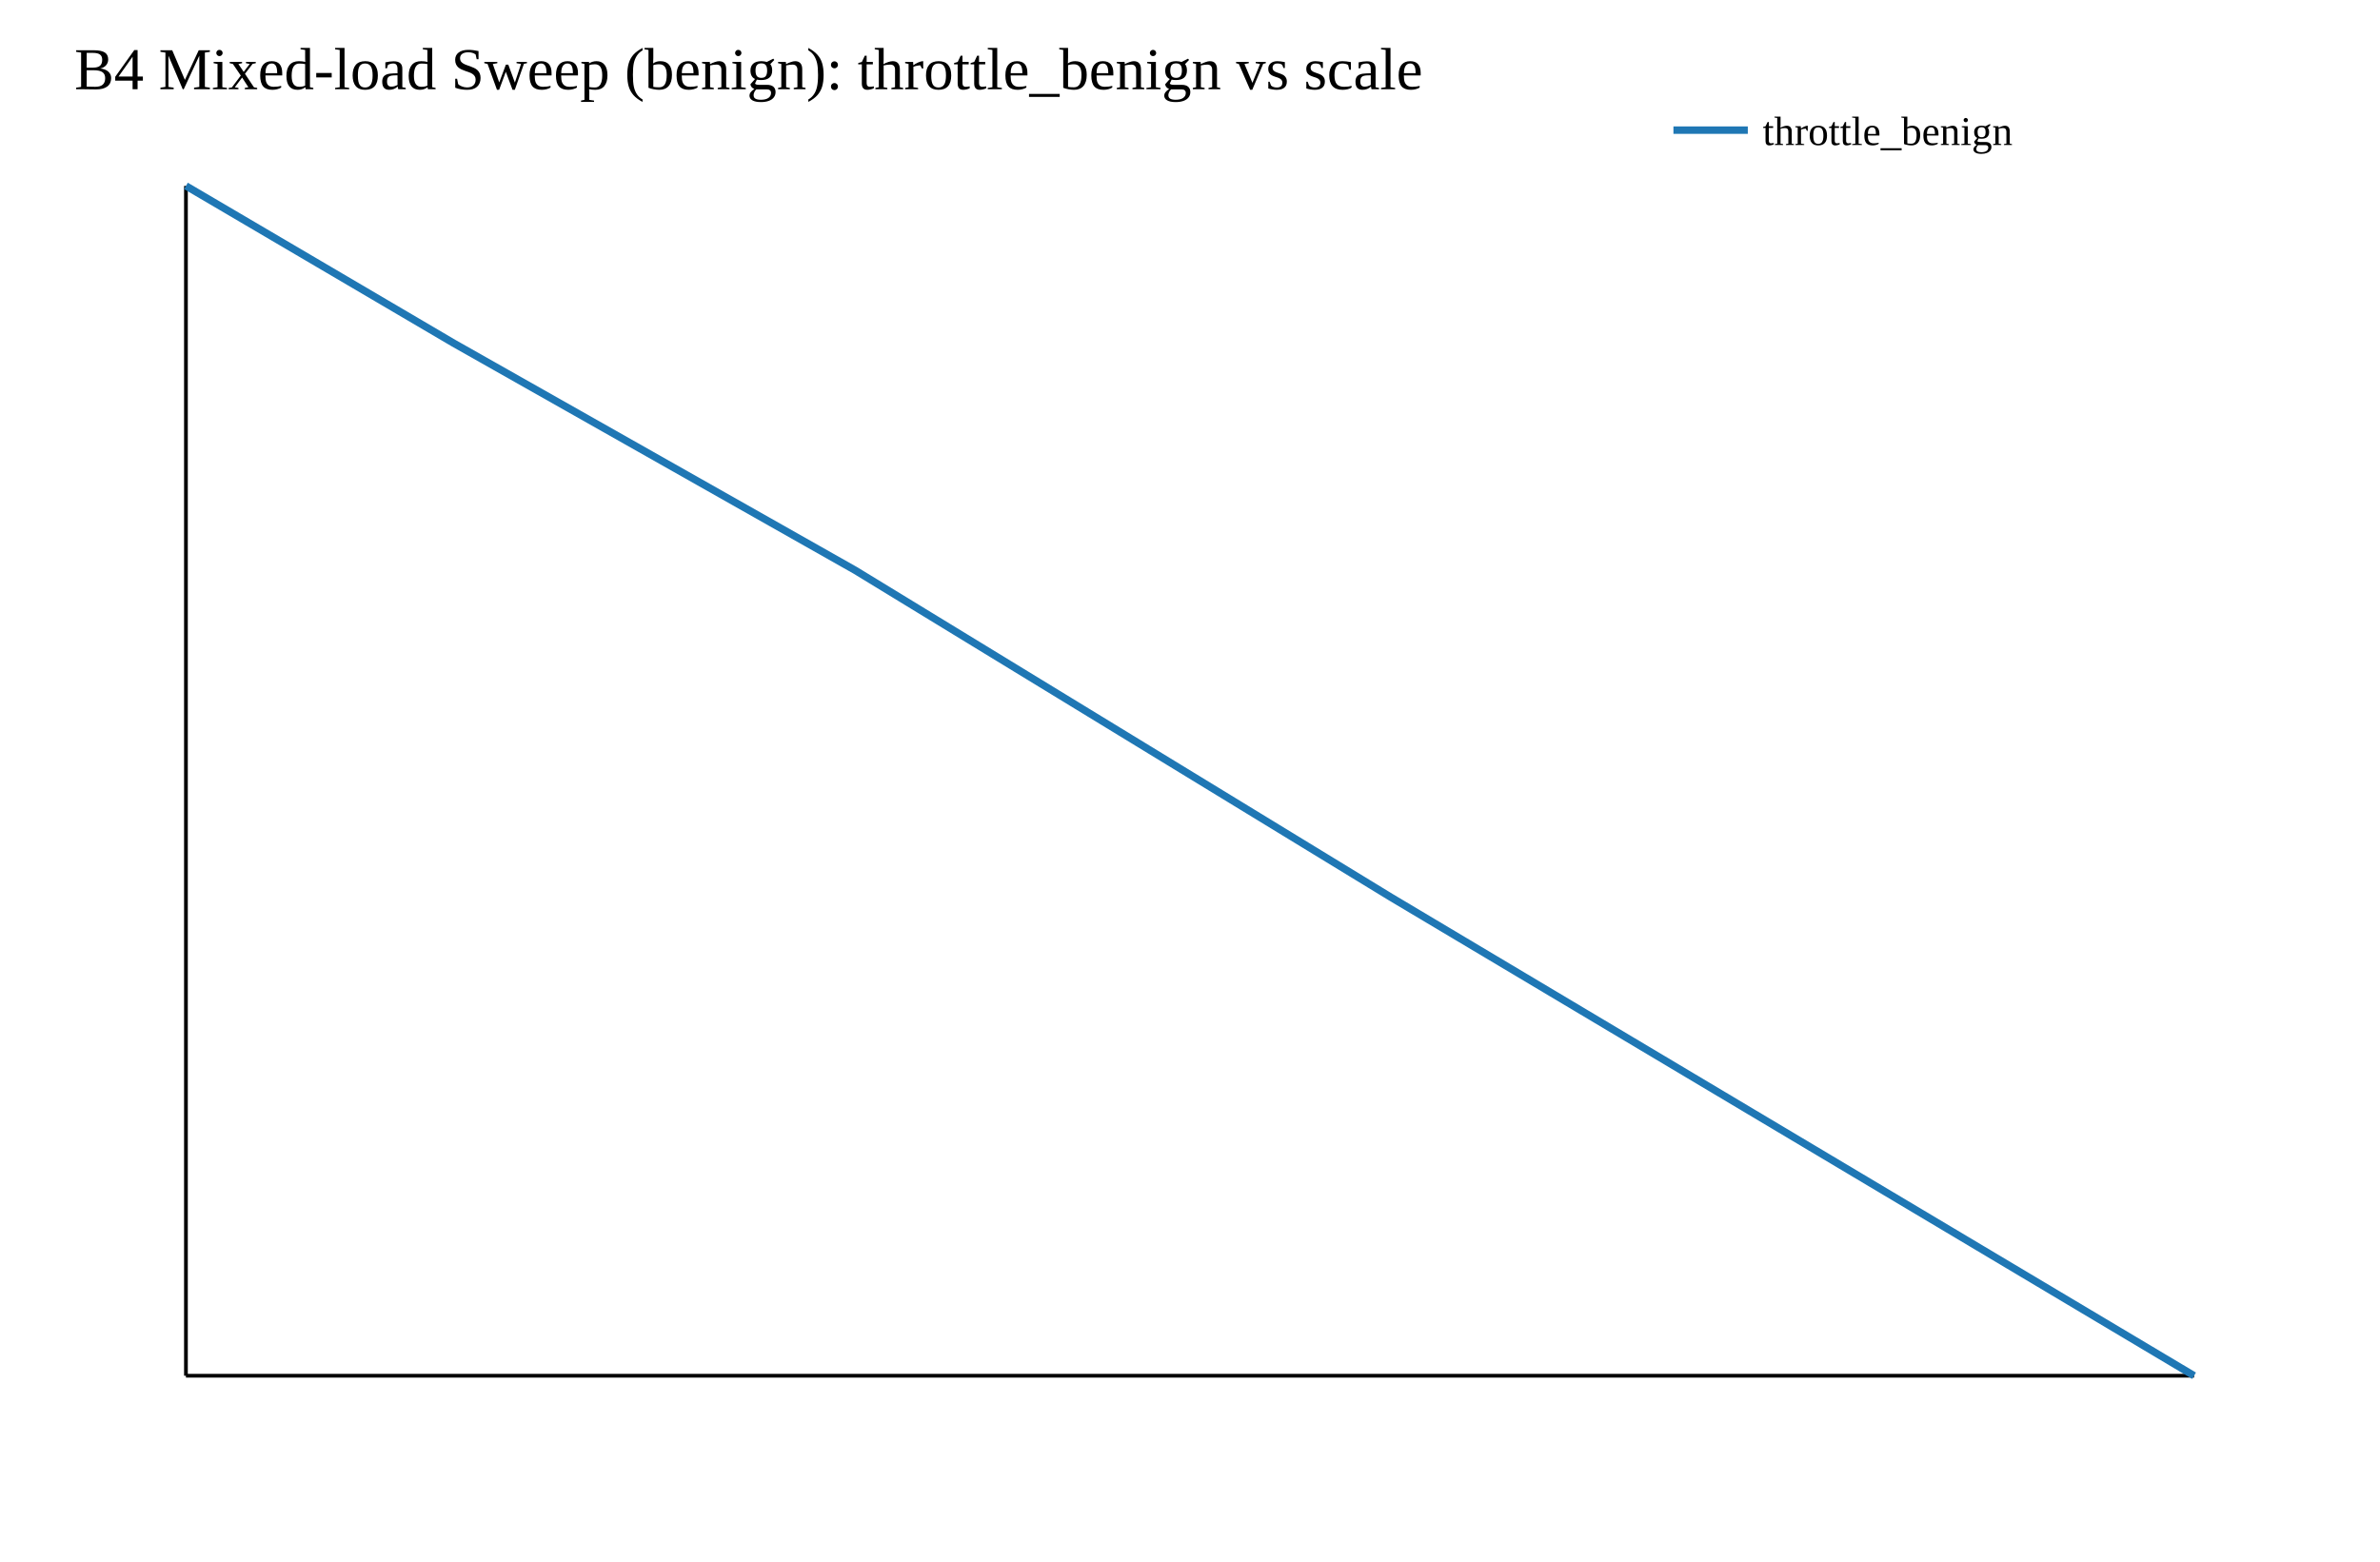
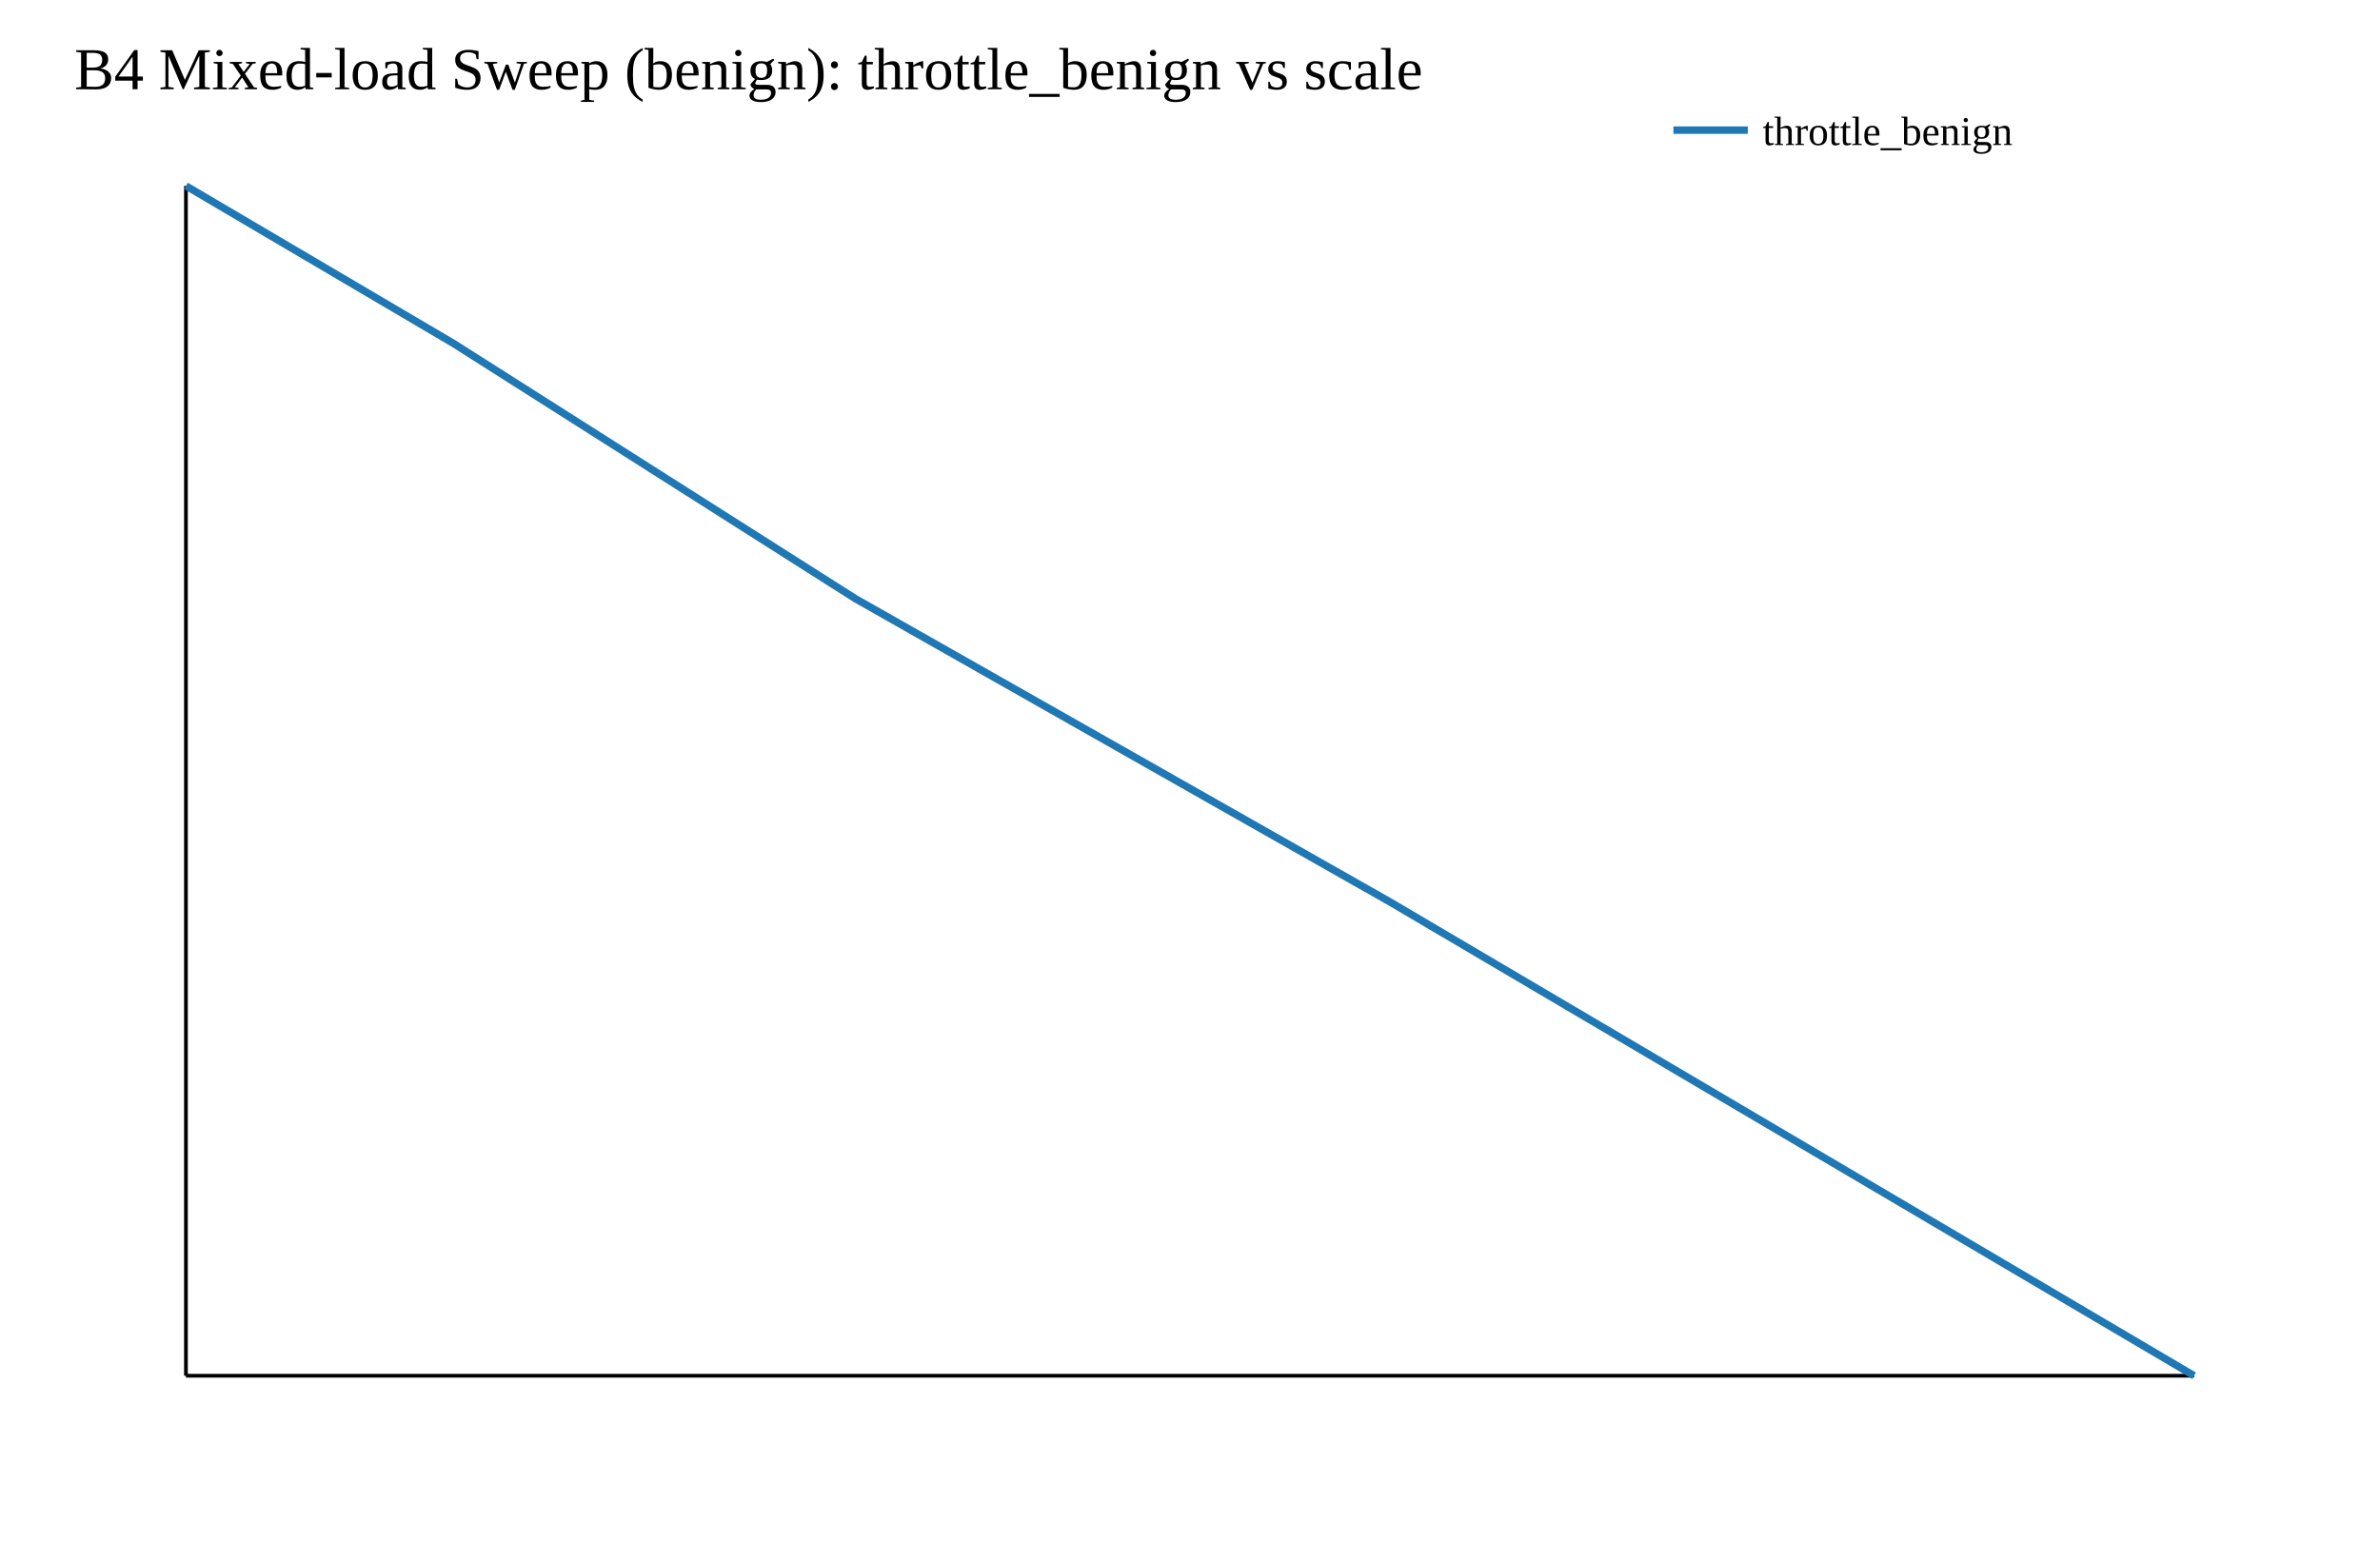
<svg xmlns="http://www.w3.org/2000/svg" width="640" height="420">
  <text x="20" y="24" font-size="16">B4 Mixed-load Sweep (benign): throttle_benign vs scale</text>
  <line x1="50" y1="370" x2="590" y2="370" stroke="black" />
  <line x1="50" y1="370" x2="50" y2="50" stroke="black" />
-   <polyline fill="none" stroke="#1f77b4" stroke-width="2" points="590.0,370.0 374.0,241.3 230.0,153.4 122.0,92.3 50.0,50.0" />
+   <polyline fill="none" stroke="#1f77b4" stroke-width="2" points="590.0,370.0 374.0,242.7 230.0,161.0 122.0,92.4 50.0,50.0" />
  <line x1="450" y1="35" x2="470" y2="35" stroke="#1f77b4" stroke-width="2" />
  <text x="474" y="39" font-size="11">throttle_benign</text>
</svg>
